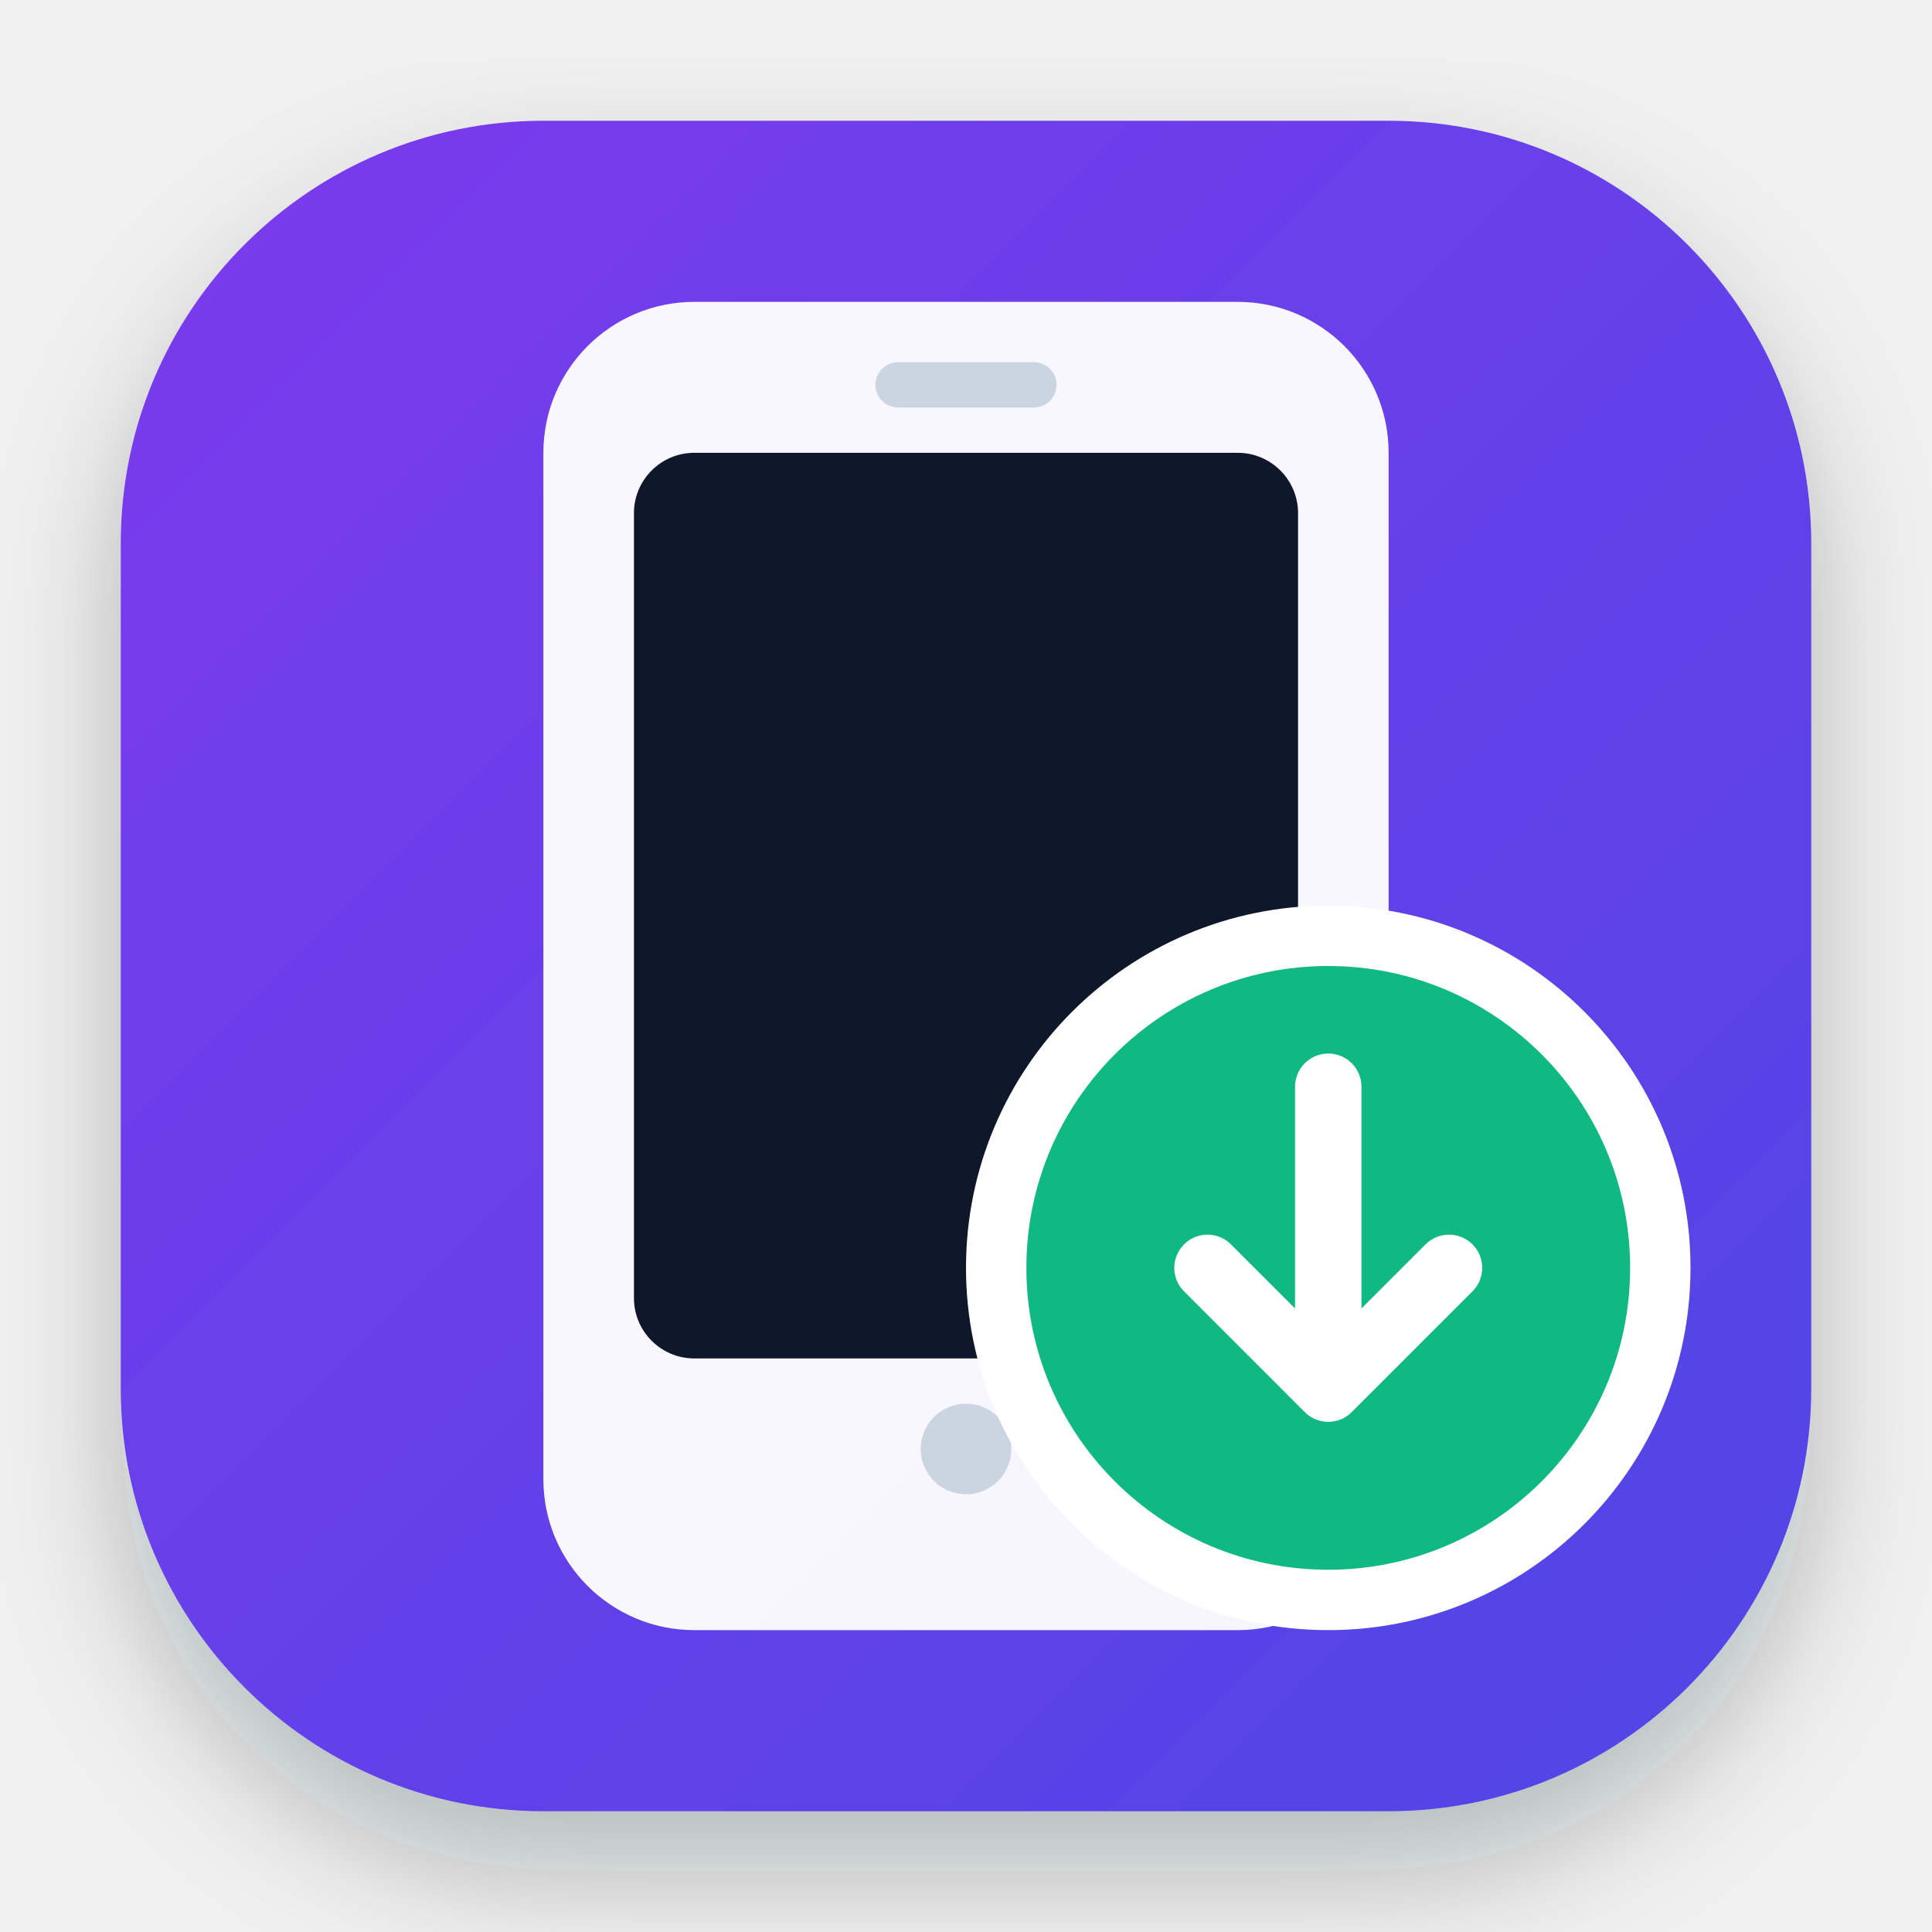
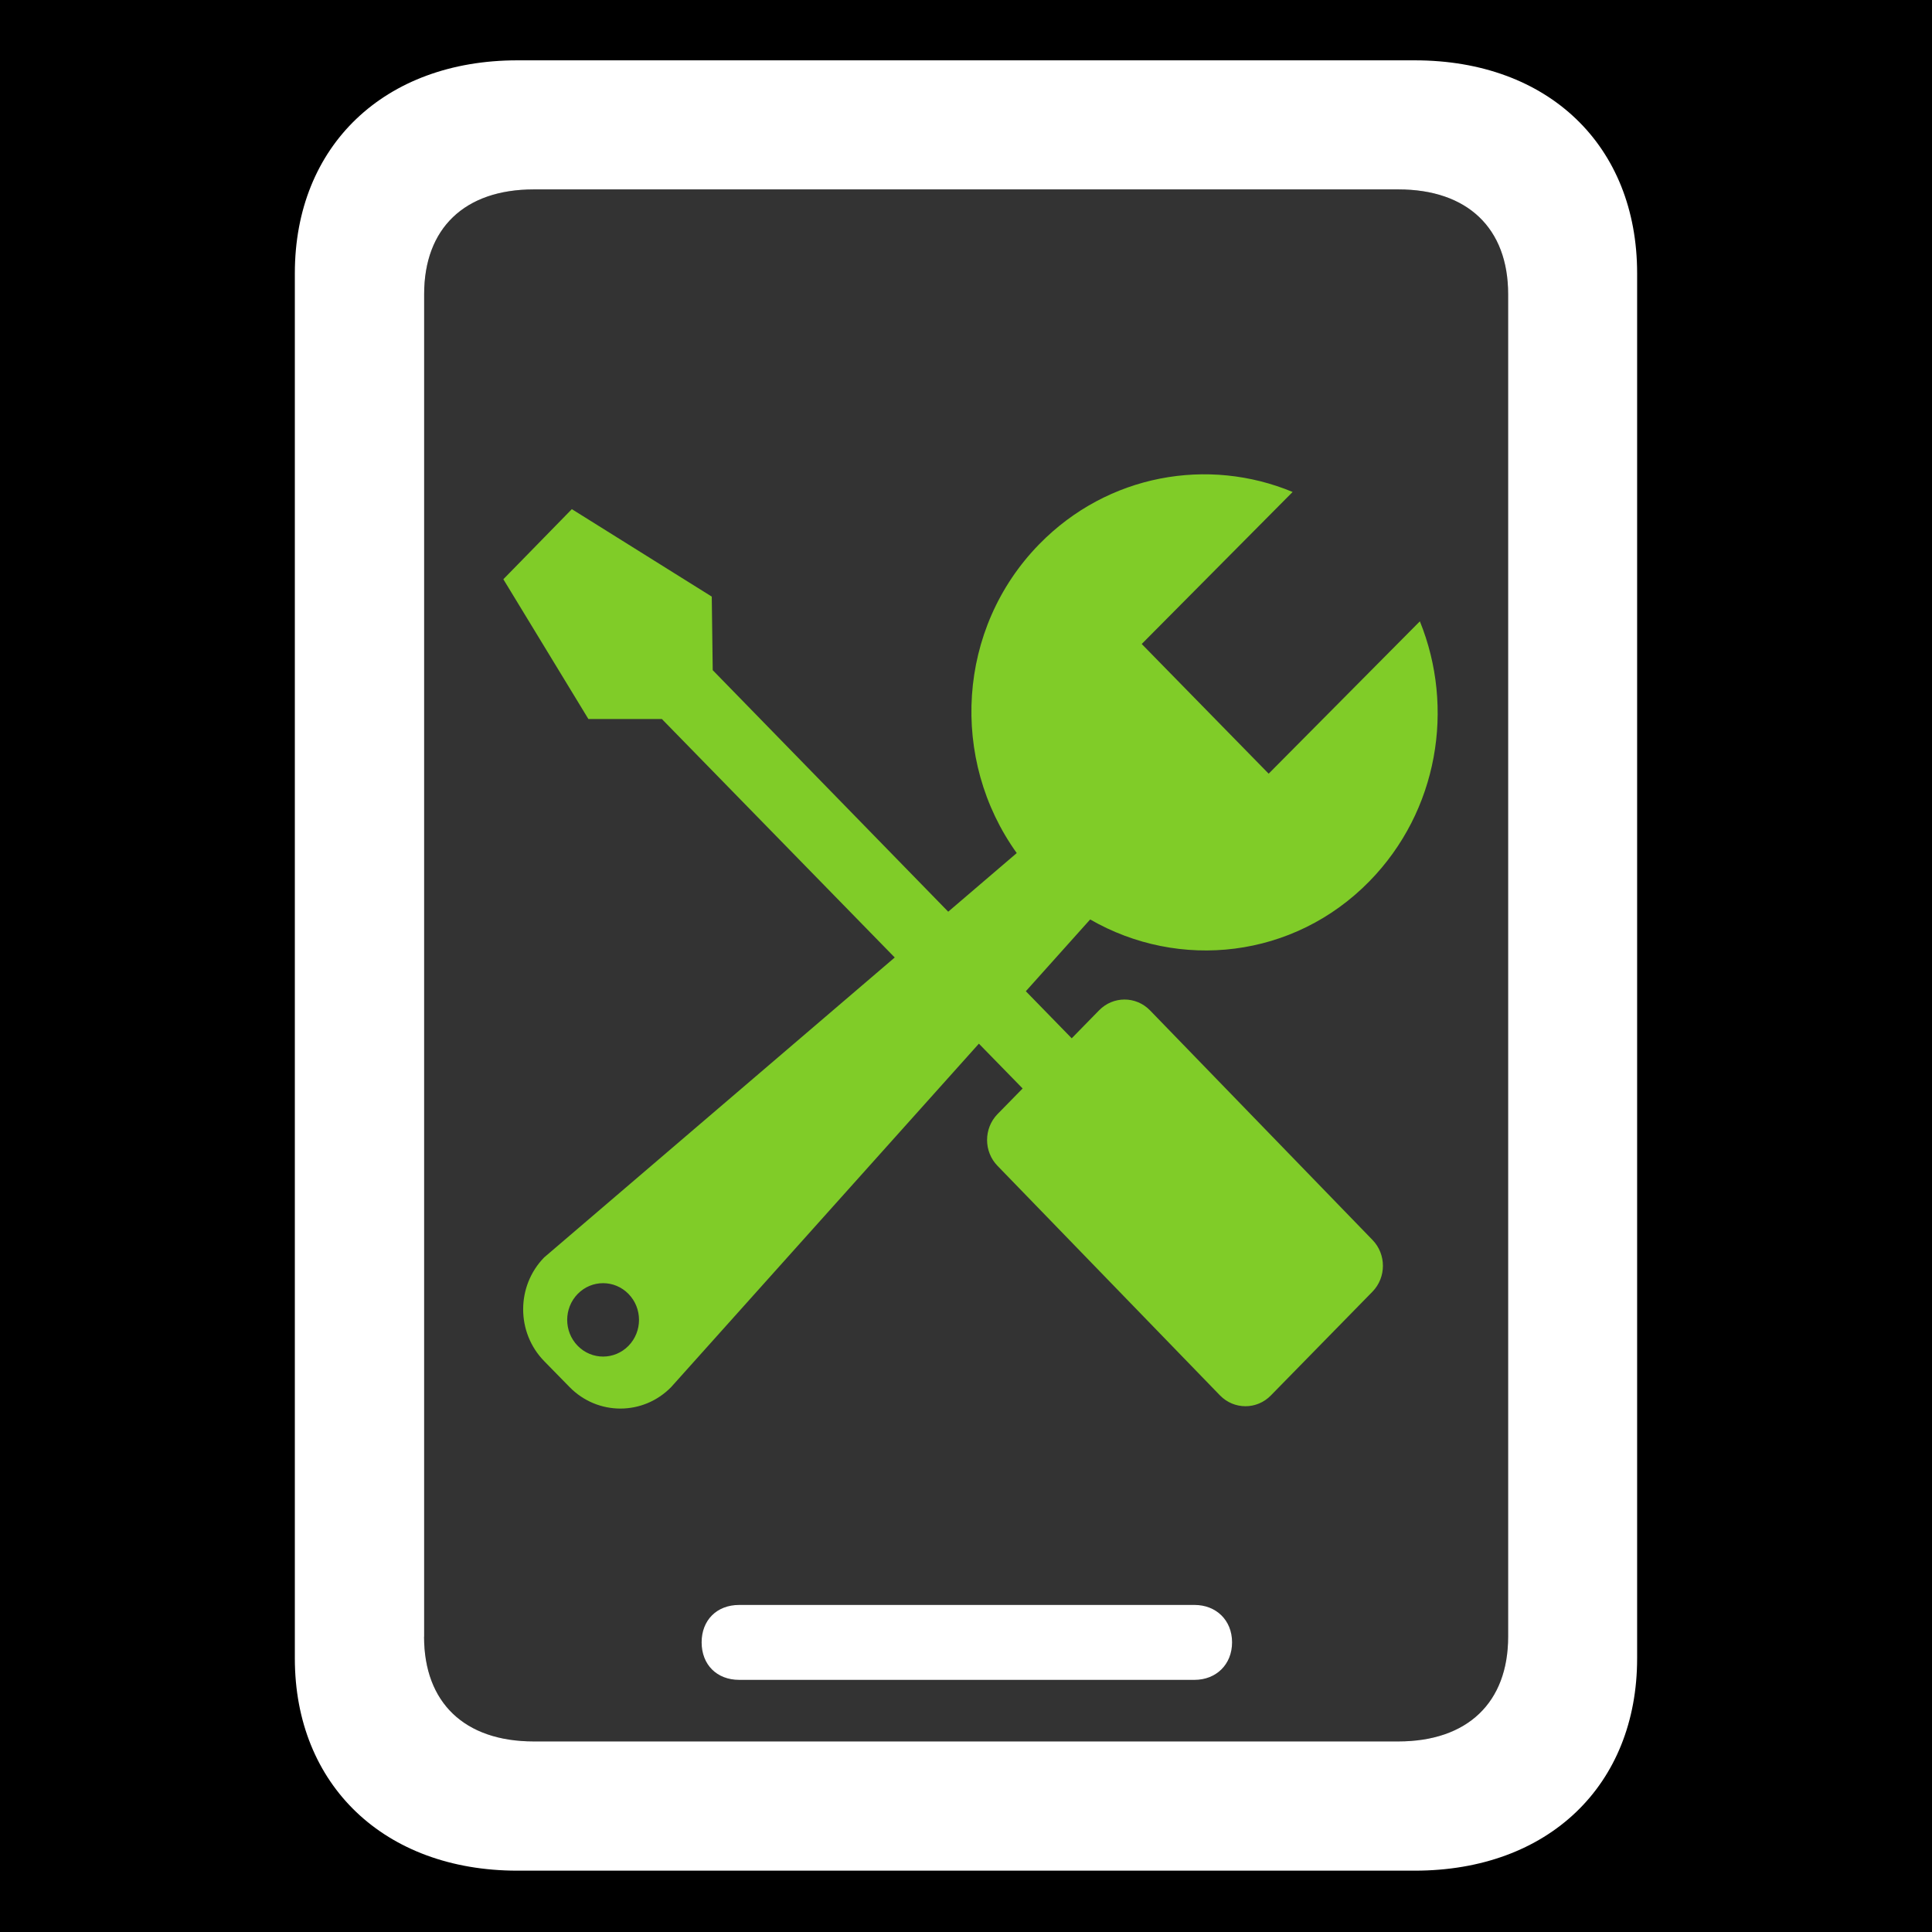
- <svg xmlns="http://www.w3.org/2000/svg" viewBox="0 0 64 64" width="64" height="64">
-   <defs>
-     <linearGradient id="mobile_grad" x1="0%" y1="0%" x2="100%" y2="100%">
-       <stop offset="0%" style="stop-color:#7C3AED;stop-opacity:1" />
-       <stop offset="100%" style="stop-color:#4F46E5;stop-opacity:1" />
-     </linearGradient>
-     <filter id="shadow_m" x="-10%" y="-10%" width="130%" height="130%">
-       <feDropShadow dx="0" dy="2" stdDeviation="2" flood-color="#0F172A" flood-opacity="0.25" />
-     </filter>
-   </defs>
-   <rect x="4" y="4" width="56" height="56" rx="14" fill="url(#mobile_grad)" filter="url(#shadow_m)" />
-   <rect x="18" y="10" width="28" height="44" rx="5" fill="#FFFFFF" opacity="0.95" />
-   <rect x="21" y="15" width="22" height="30" rx="2" fill="#0F172A" />
-   <rect x="29" y="12" width="6" height="1.5" rx="0.75" fill="#CBD5E1" />
-   <circle cx="32" cy="48" r="1.5" fill="#CBD5E1" />
-   <circle cx="44" cy="42" r="11" fill="#10B981" stroke="#FFFFFF" stroke-width="2" />
-   <path d="M44 36 L44 46 M40 42 L44 46 L48 42" fill="none" stroke="#FFFFFF" stroke-width="2.2" stroke-linecap="round" stroke-linejoin="round" />
+ <svg xmlns="http://www.w3.org/2000/svg" width="64" height="64" viewBox="0 0 64 64" version="1.1" id="svg1" xml:space="preserve">
+   <defs id="defs1" />
+   <g id="g7" transform="translate(-160)">
+     <rect style="fill:#000000;fill-opacity:1;fill-rule:evenodd;stroke:none;stroke-width:2.5;stroke-linecap:round;stroke-linejoin:round;paint-order:stroke fill markers" id="rect3" width="64" height="64" x="160" y="0" />
+     <g id="g5" transform="translate(-462)">
+       <g id="g45" transform="matrix(2.726746,0,0,2.726746,631.7669,1.9987)" style="fill:#ffffff;stroke-width:0.367">
+         <rect height="22.005" opacity="0" width="16.307" x="0" y="0" id="rect43" style="fill:#ffffff;stroke-width:0.367" />
+         <path d="M 1.571,19.151 V 2.84 c 0,-0.799 0.491,-1.272 1.332,-1.272 h 10.503 c 0.841,0 1.334,0.472 1.334,1.272 V 19.151 c 0,0.799 -0.493,1.272 -1.334,1.272 H 2.902 c -0.841,0 -1.332,-0.472 -1.332,-1.272 z" id="path44" style="fill:#ffffff;fill-opacity:0.2;stroke-width:0.367" />
+         <path d="m 5.398,19.675 h 5.532 c 0.261,0 0.456,-0.185 0.456,-0.456 0,-0.27 -0.195,-0.454 -0.456,-0.454 H 5.398 c -0.272,0 -0.456,0.185 -0.456,0.454 0,0.272 0.185,0.456 0.456,0.456 z M 0,19.414 c 0,1.541 1.09,2.579 2.703,2.579 H 13.606 c 1.624,0 2.701,-1.038 2.701,-2.579 V 2.587 C 16.307,1.036 15.23,0 13.606,0 H 2.703 C 1.09,0 0,1.036 0,2.587 Z m 1.571,-0.263 V 2.84 c 0,-0.799 0.491,-1.272 1.332,-1.272 h 10.503 c 0.841,0 1.334,0.472 1.334,1.272 V 19.151 c 0,0.799 -0.493,1.272 -1.334,1.272 H 2.902 c -0.841,0 -1.332,-0.472 -1.332,-1.272 z" id="path45" style="fill:#ffffff;fill-opacity:1;stroke-width:0.367" />
+       </g>
+       <path d="m 669.035,20.582 c 1.162,2.864 0.608,6.282 -1.671,8.611 -2.51,2.564 -6.304,2.964 -9.251,1.265 l -2.131,2.378 1.52,1.559 0.908,-0.928 c 0.465,-0.475 1.218,-0.475 1.683,0 l 7.37,7.605 c 0.464,0.475 0.464,1.244 0,1.718 l -3.365,3.437 c -0.464,0.475 -1.217,0.475 -1.682,0 l -7.37,-7.605 c -0.464,-0.474 -0.464,-1.243 0,-1.718 l 0.83,-0.847 -1.449,-1.484 -10.194,11.376 c -0.929,0.949 -2.435,0.949 -3.365,0 l -0.841,-0.859 c -0.929,-0.949 -0.929,-2.488 0,-3.437 l 11.612,-9.935 -7.713,-7.899 -2.435,-9.18e-4 -2.817,-4.63 2.269,-2.322 4.635,2.897 0.032,2.437 7.801,8.001 2.27,-1.942 c -2.219,-3.09 -1.987,-7.441 0.748,-10.235 2.268,-2.317 5.595,-2.892 8.391,-1.727 l -4.999,5.036 4.205,4.296 z m -26.215,22.281 c -0.465,-0.475 -1.218,-0.475 -1.683,0 -0.464,0.475 -0.464,1.244 0,1.719 0.465,0.475 1.218,0.475 1.683,0 0.464,-0.475 0.464,-1.244 0,-1.719 z" p-id="16990" id="path1-2" style="fill:#80cc28;fill-opacity:1;stroke-width:0.786" />
+     </g>
+   </g>
</svg>
